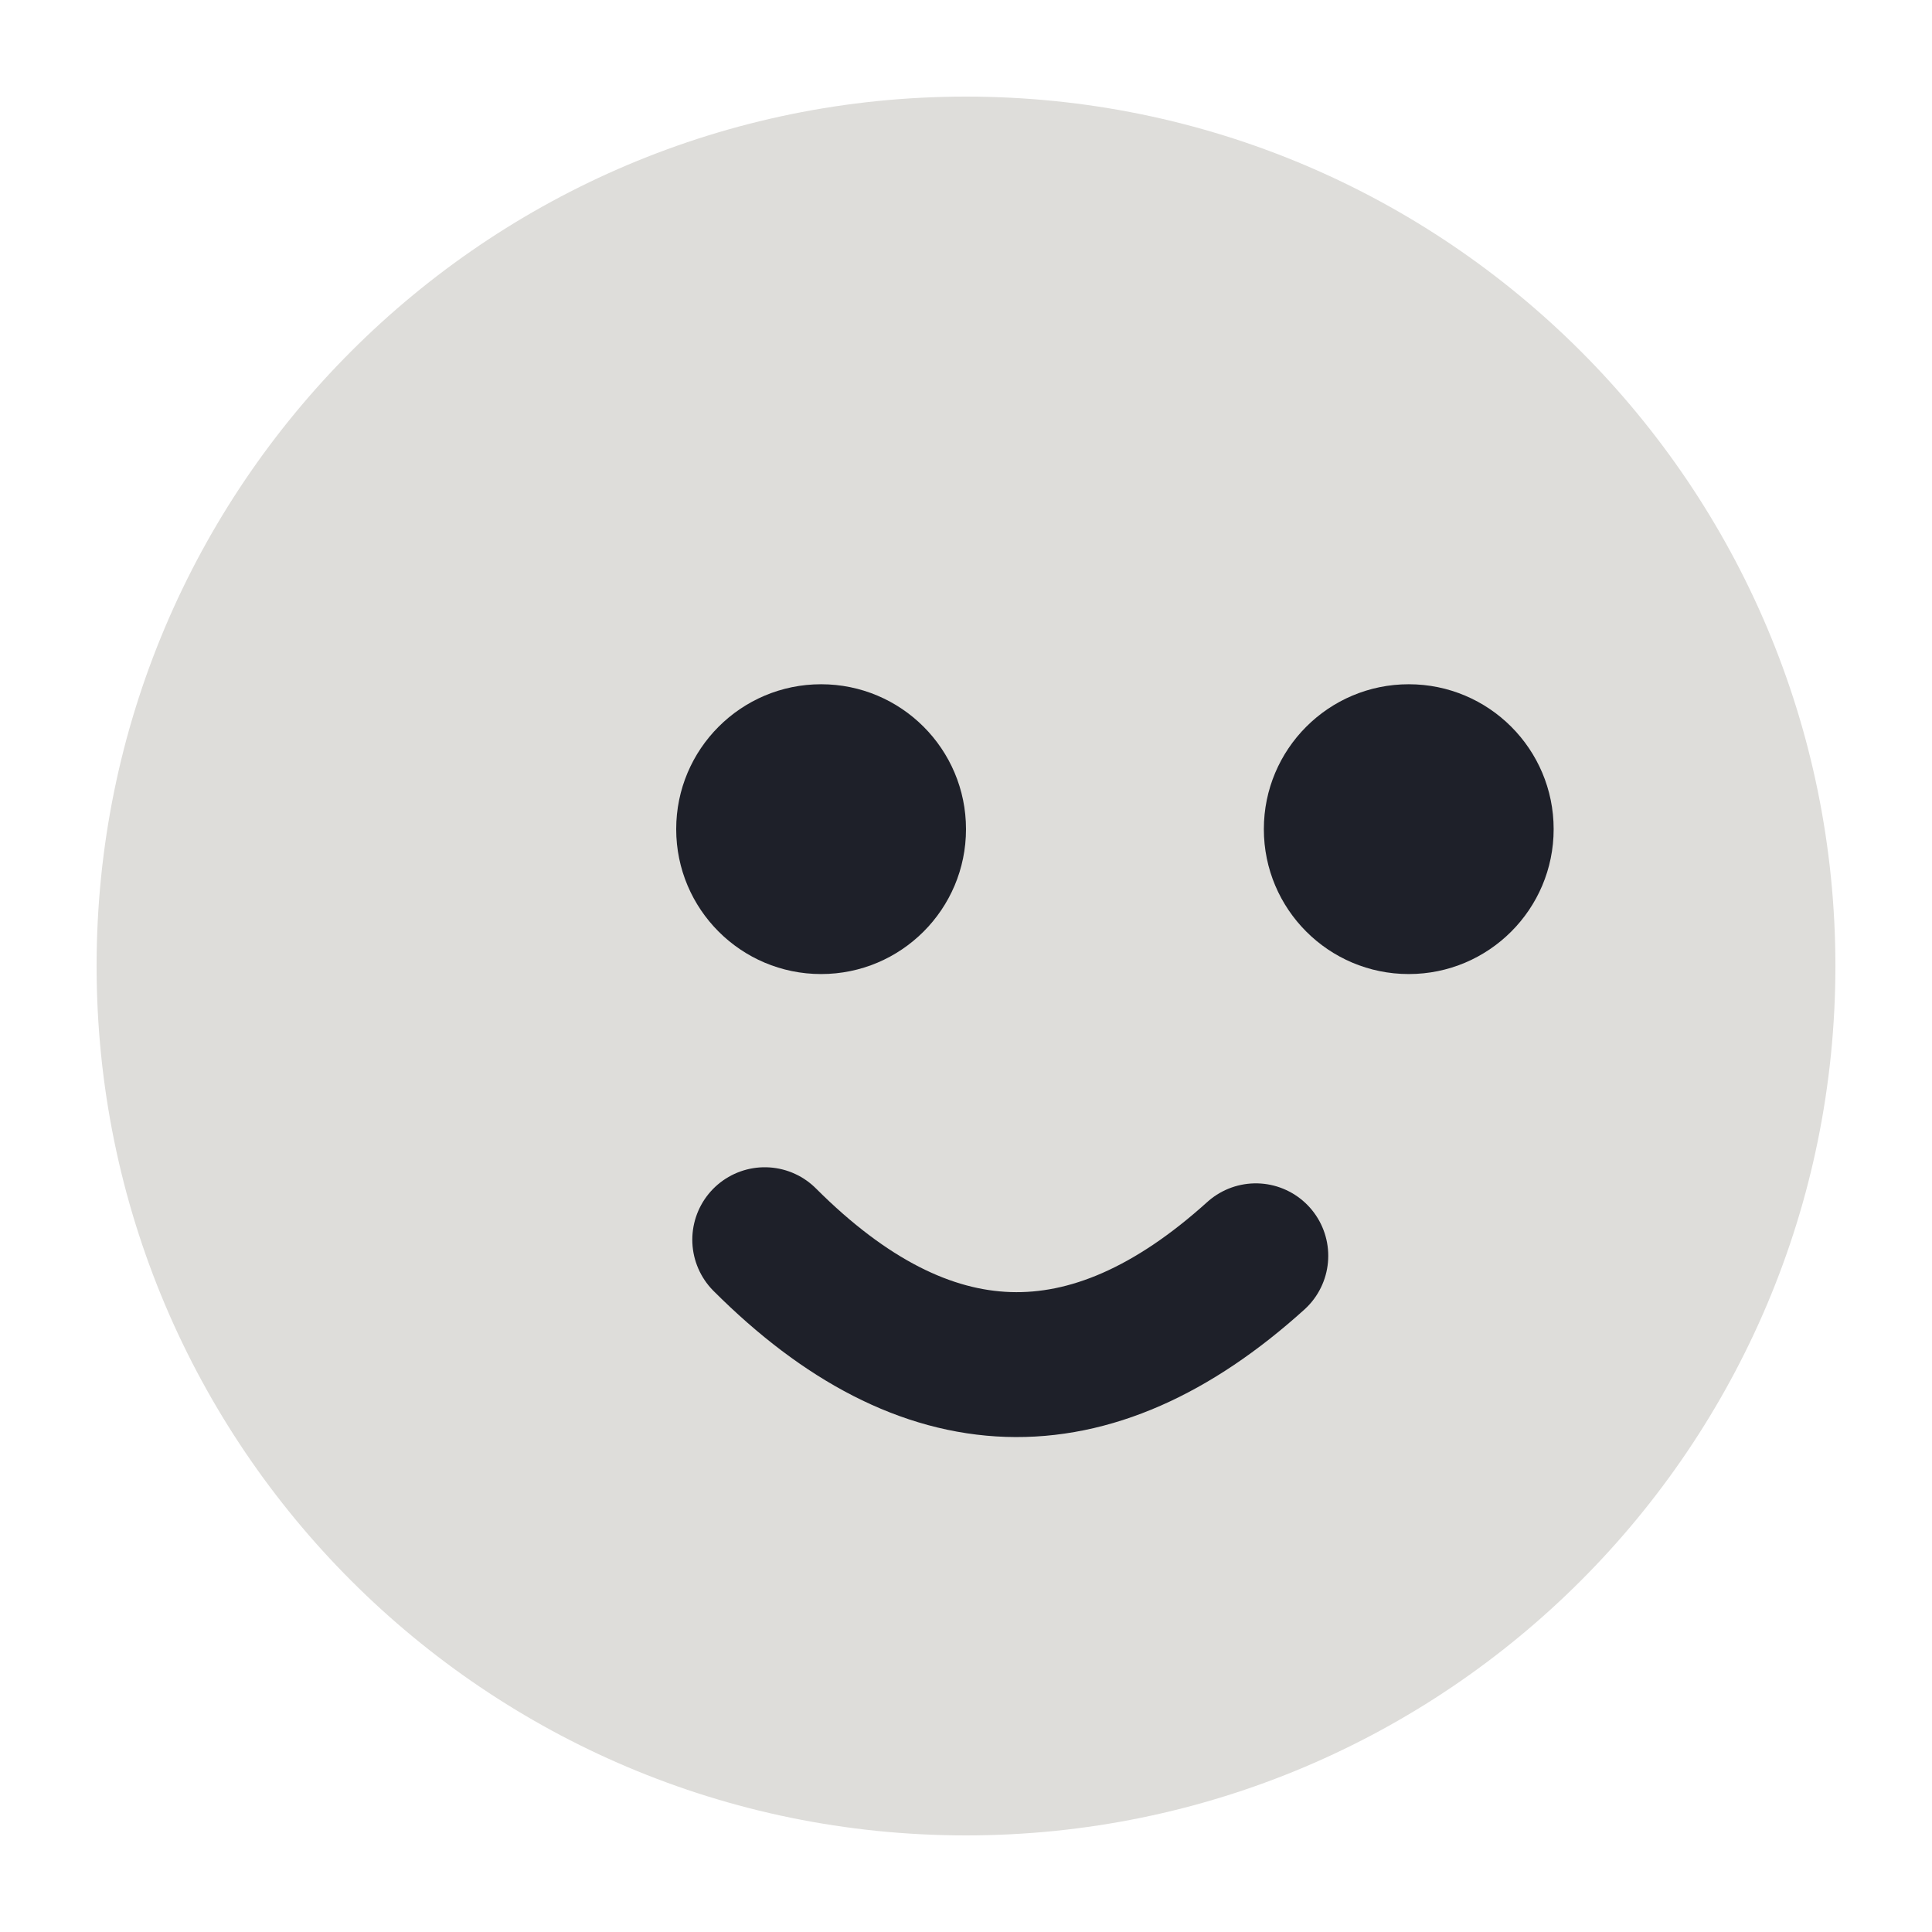
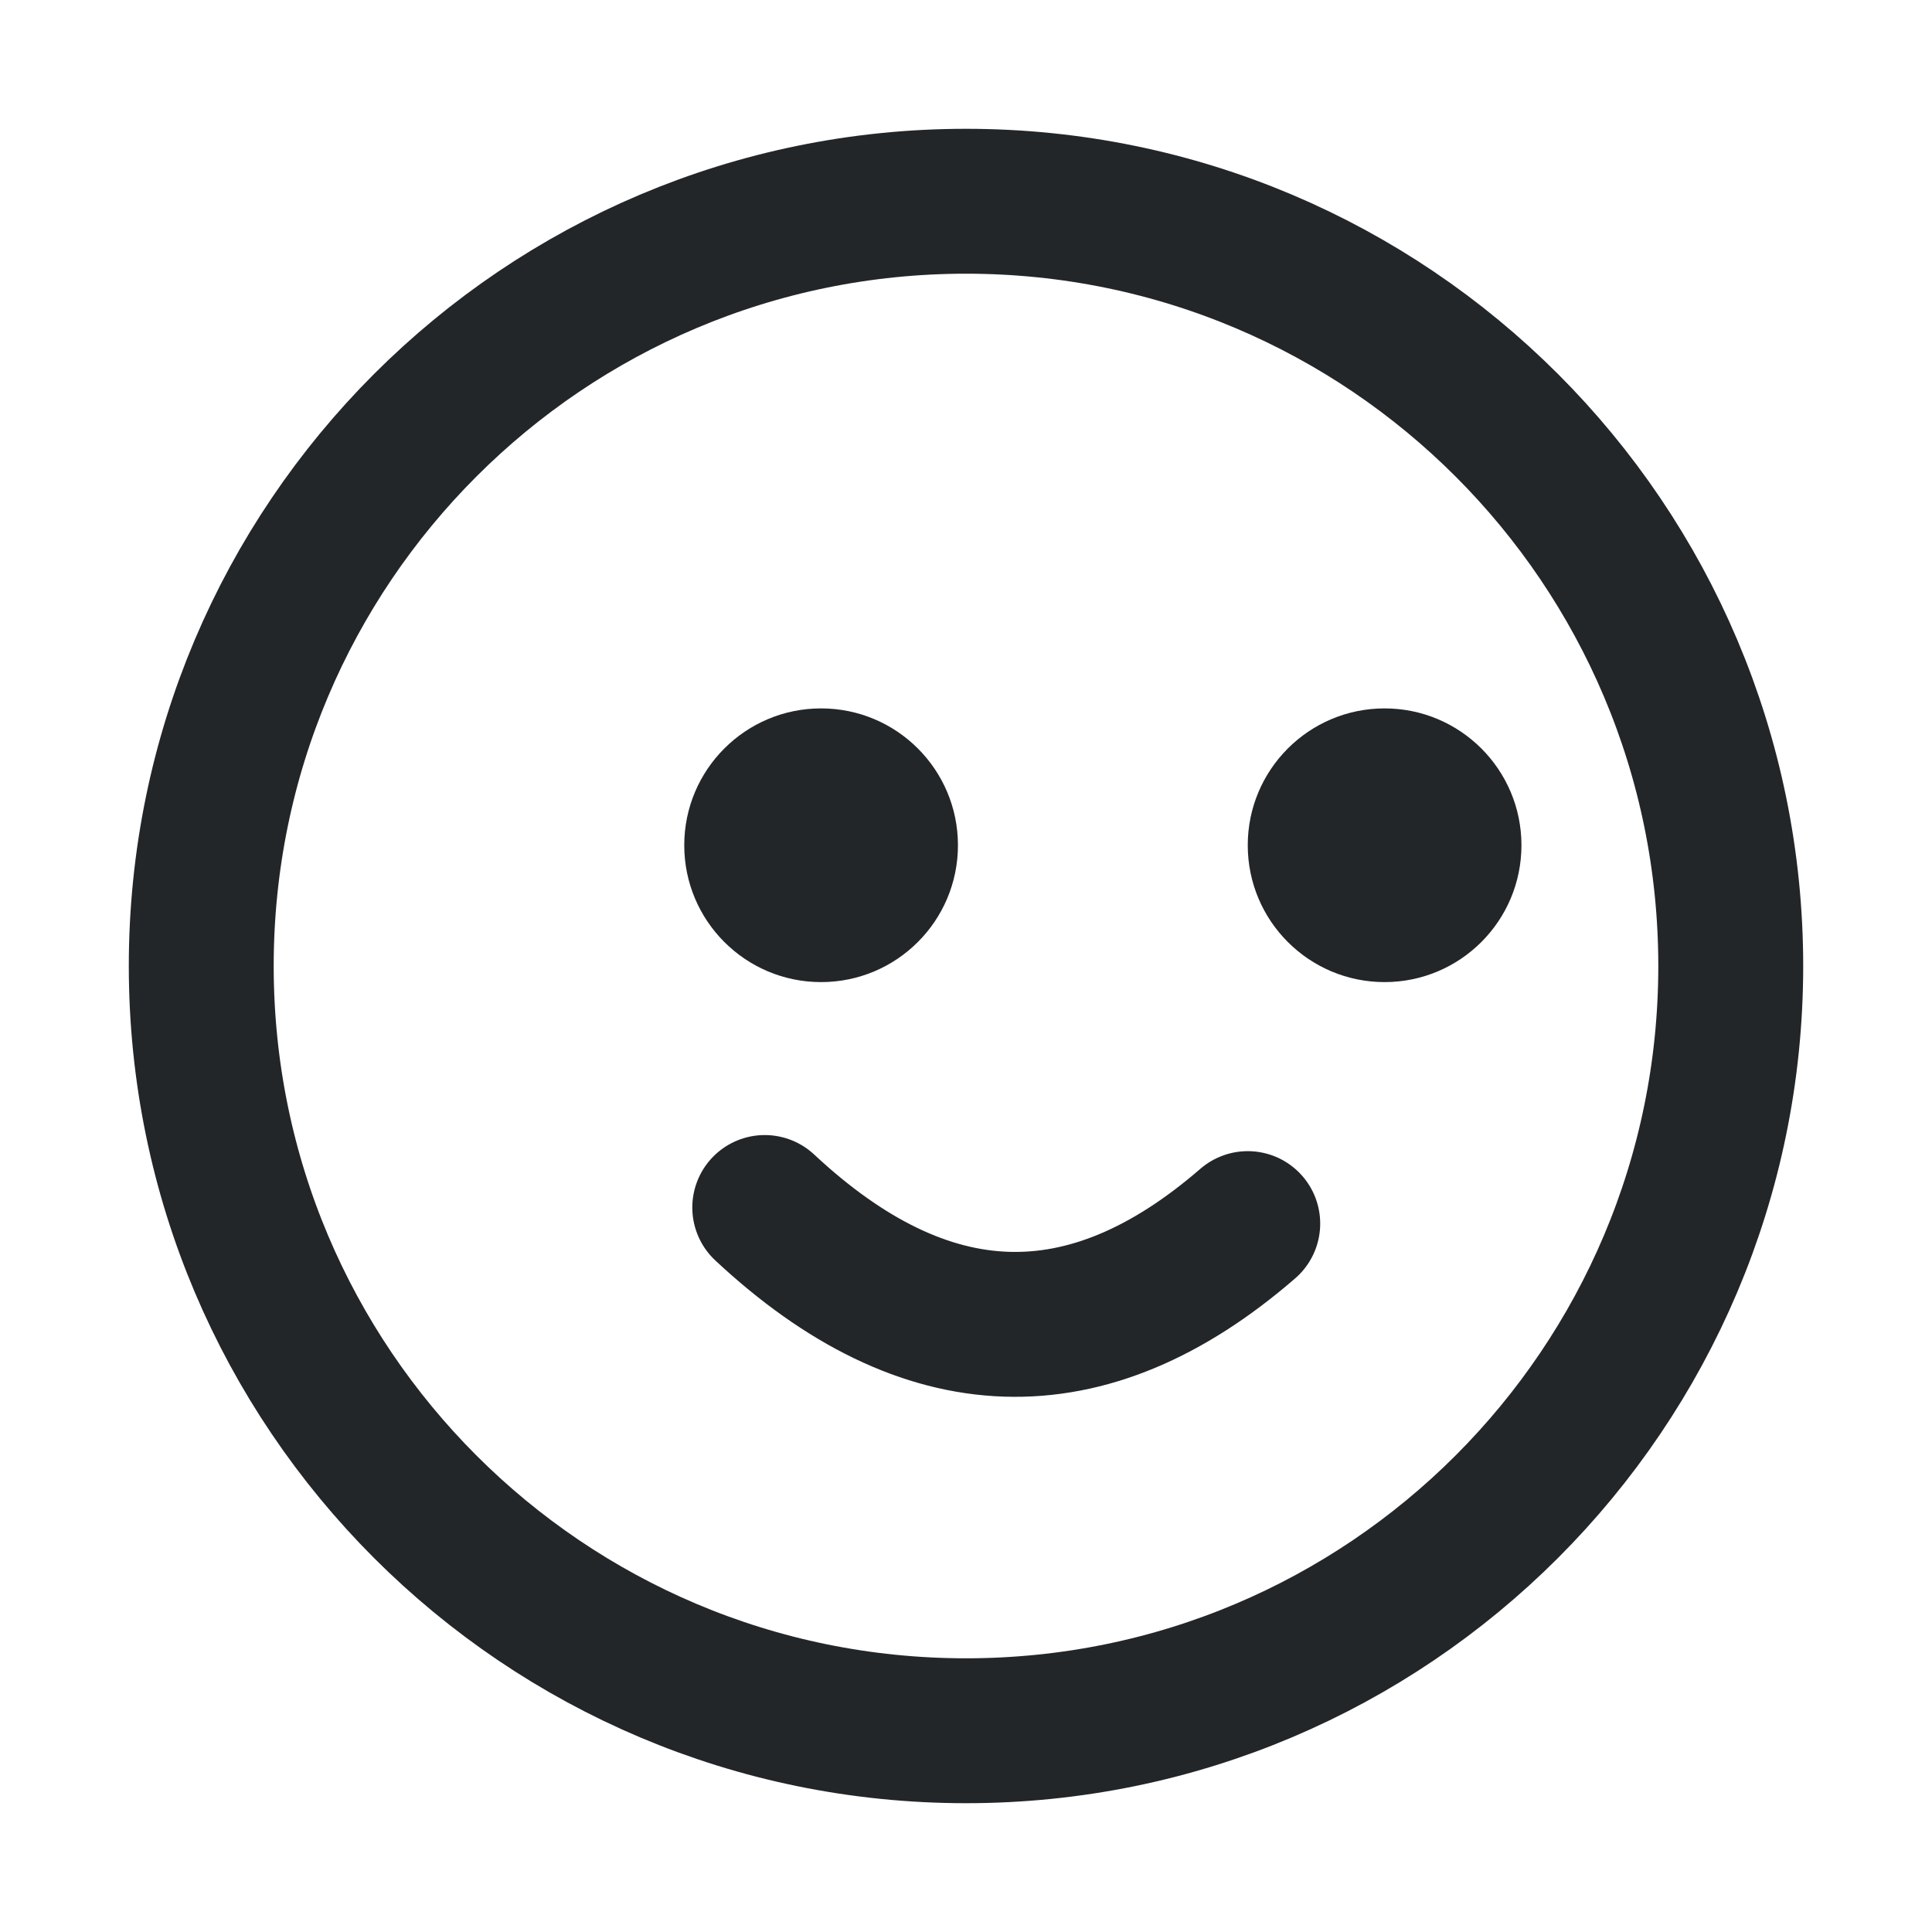
<svg xmlns="http://www.w3.org/2000/svg" viewBox="0 0 24 24" width="24" height="24">
-   <circle cx="12" cy="12" r="10.8" fill="#deddda" />
-   <circle cx="10.2" cy="10.3" r="1.8" fill="#1e2029" />
-   <circle cx="17.5" cy="10.3" r="1.8" fill="#1e2029" />
-   <path d="M 9.5 15.4 Q 12.5 18.4 15.6 15.6" fill="none" stroke="#1e2029" stroke-width="1.8" stroke-linecap="round" />
+   <defs>
+     <style id="current-color-scheme" type="text/css">
+       .ColorScheme-Text { color:#232629; }
+     </style>
+   </defs>
+   <circle cx="12" cy="12" r="9.5" fill="none" stroke="currentColor" stroke-width="1.8" class="ColorScheme-Text" />
+   <circle cx="10.2" cy="10.5" r="1.7" fill="currentColor" class="ColorScheme-Text" />
+   <circle cx="17.2" cy="10.5" r="1.7" fill="currentColor" class="ColorScheme-Text" />
+   <path d="M 9.5 15.0 Q 12.5 17.8 15.5 15.2" fill="none" stroke="currentColor" stroke-width="1.8" stroke-linecap="round" class="ColorScheme-Text" />
</svg>
